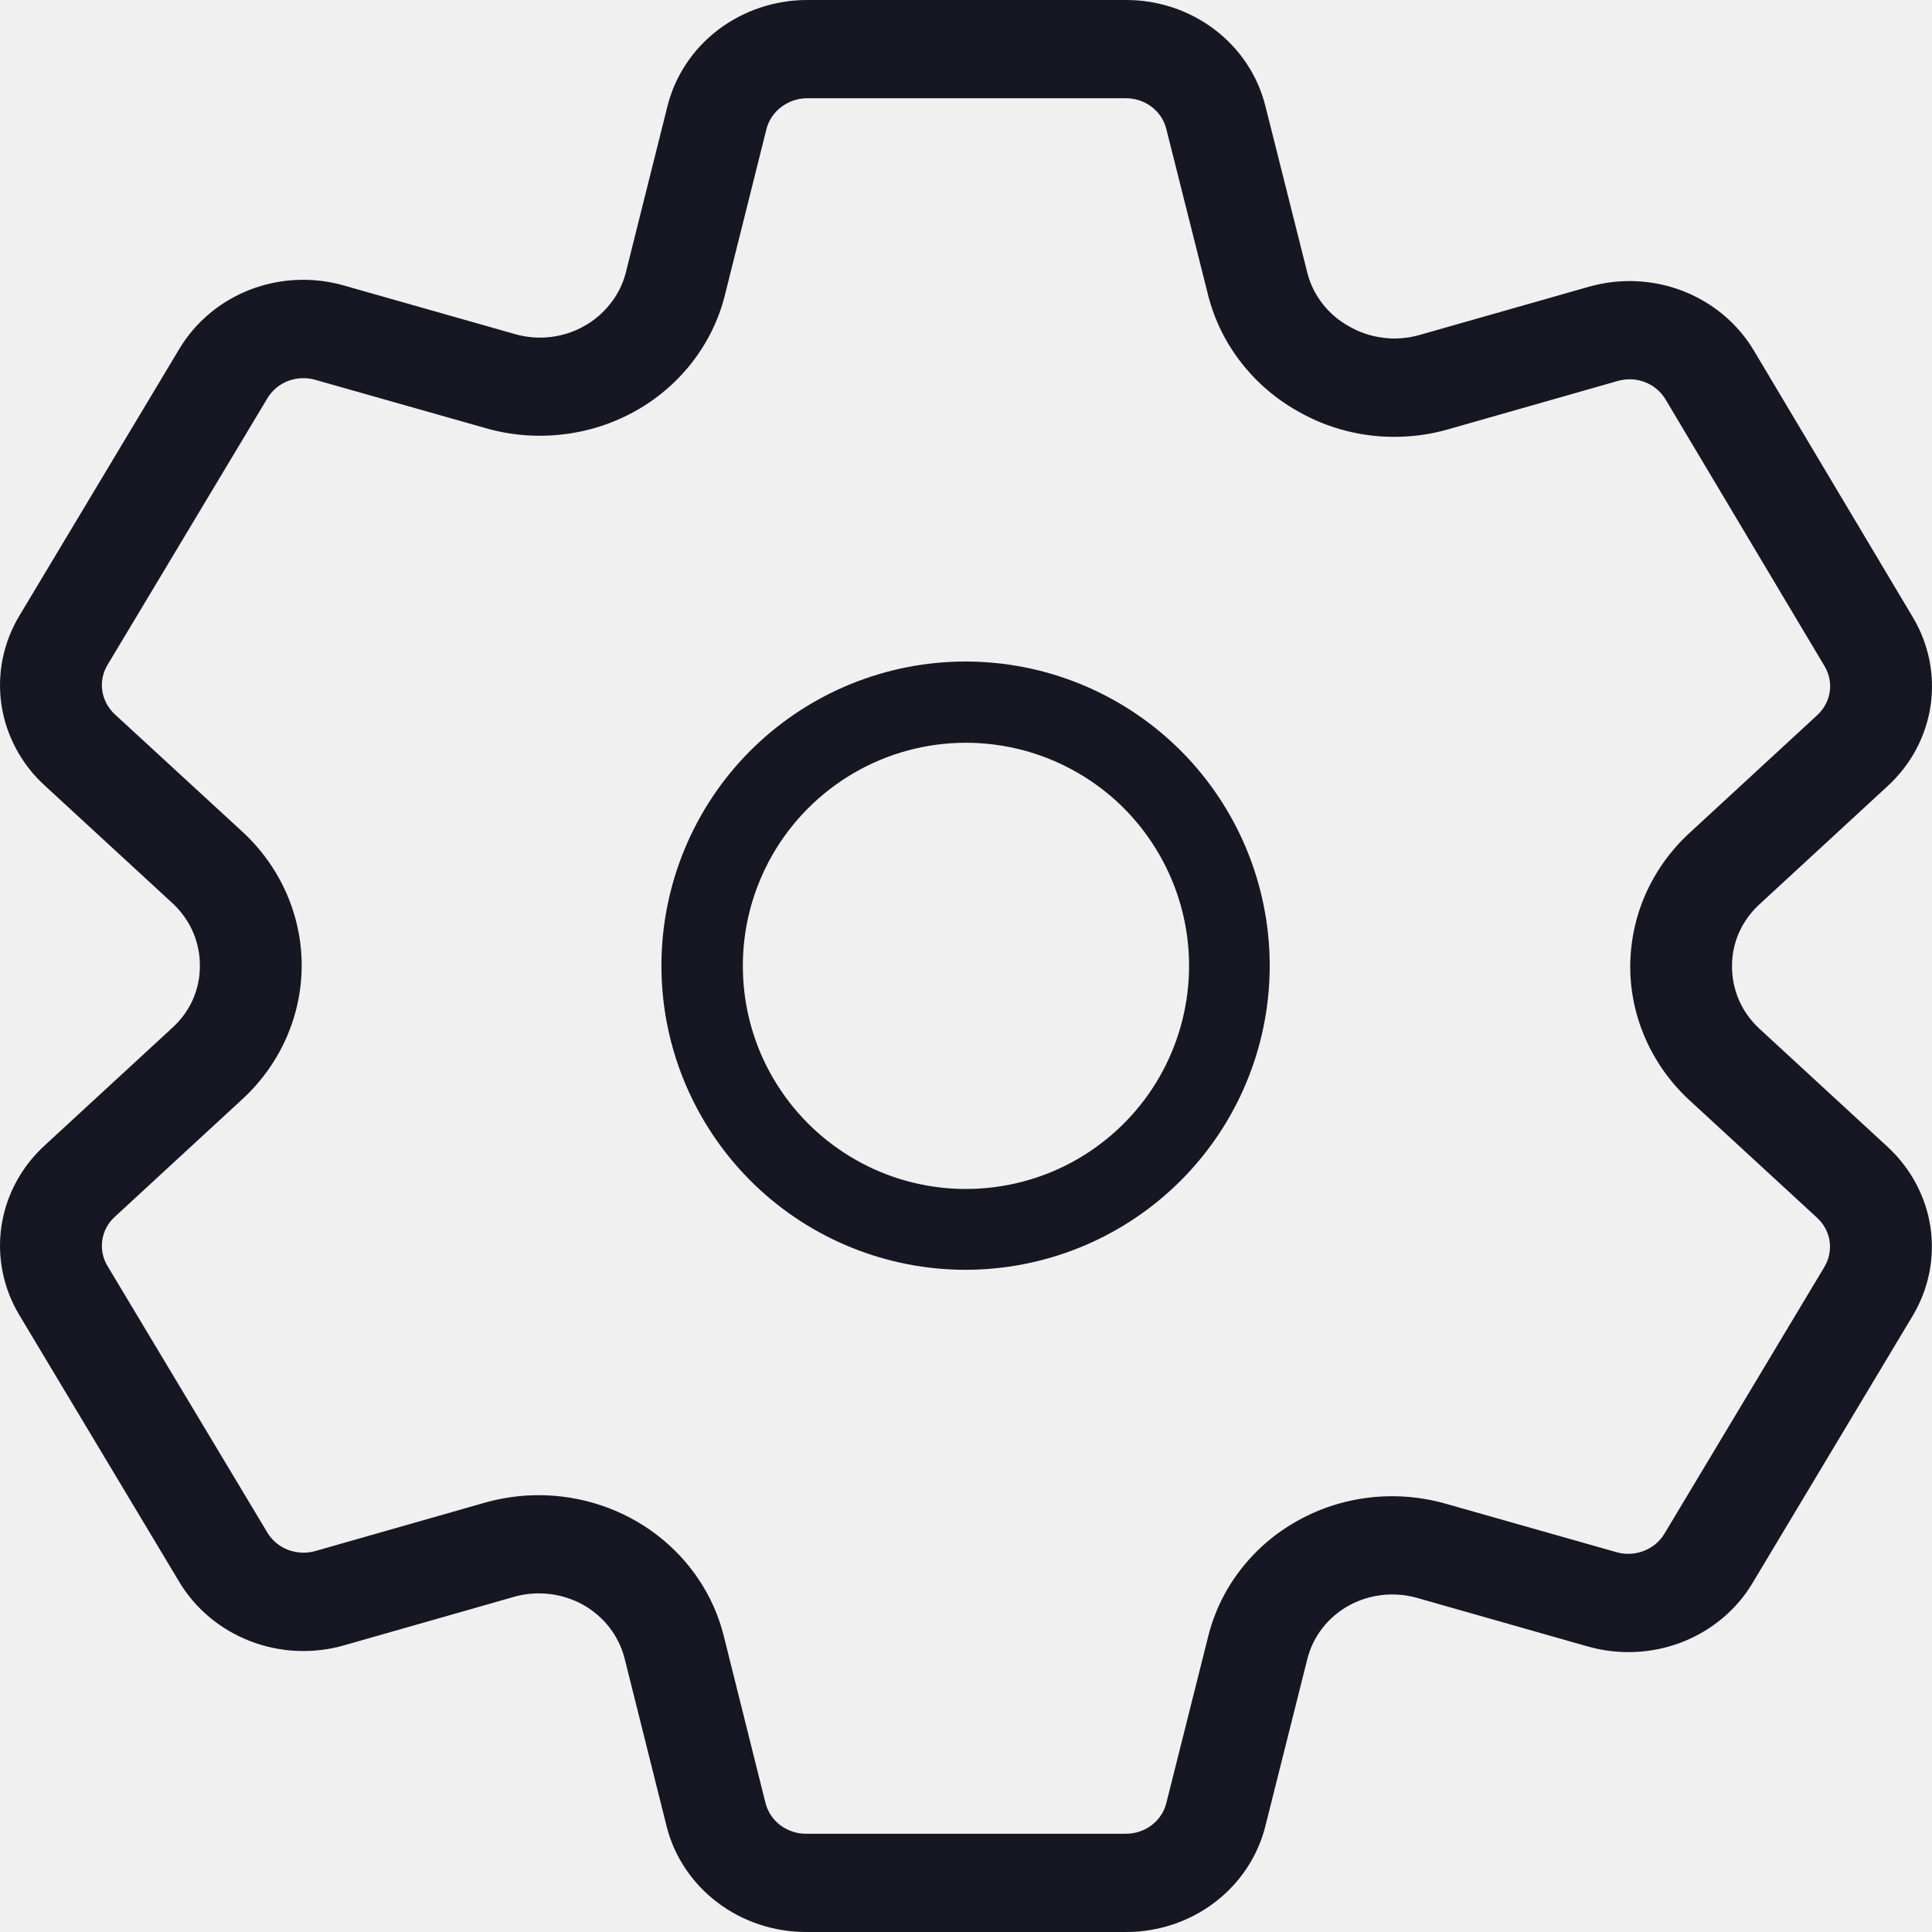
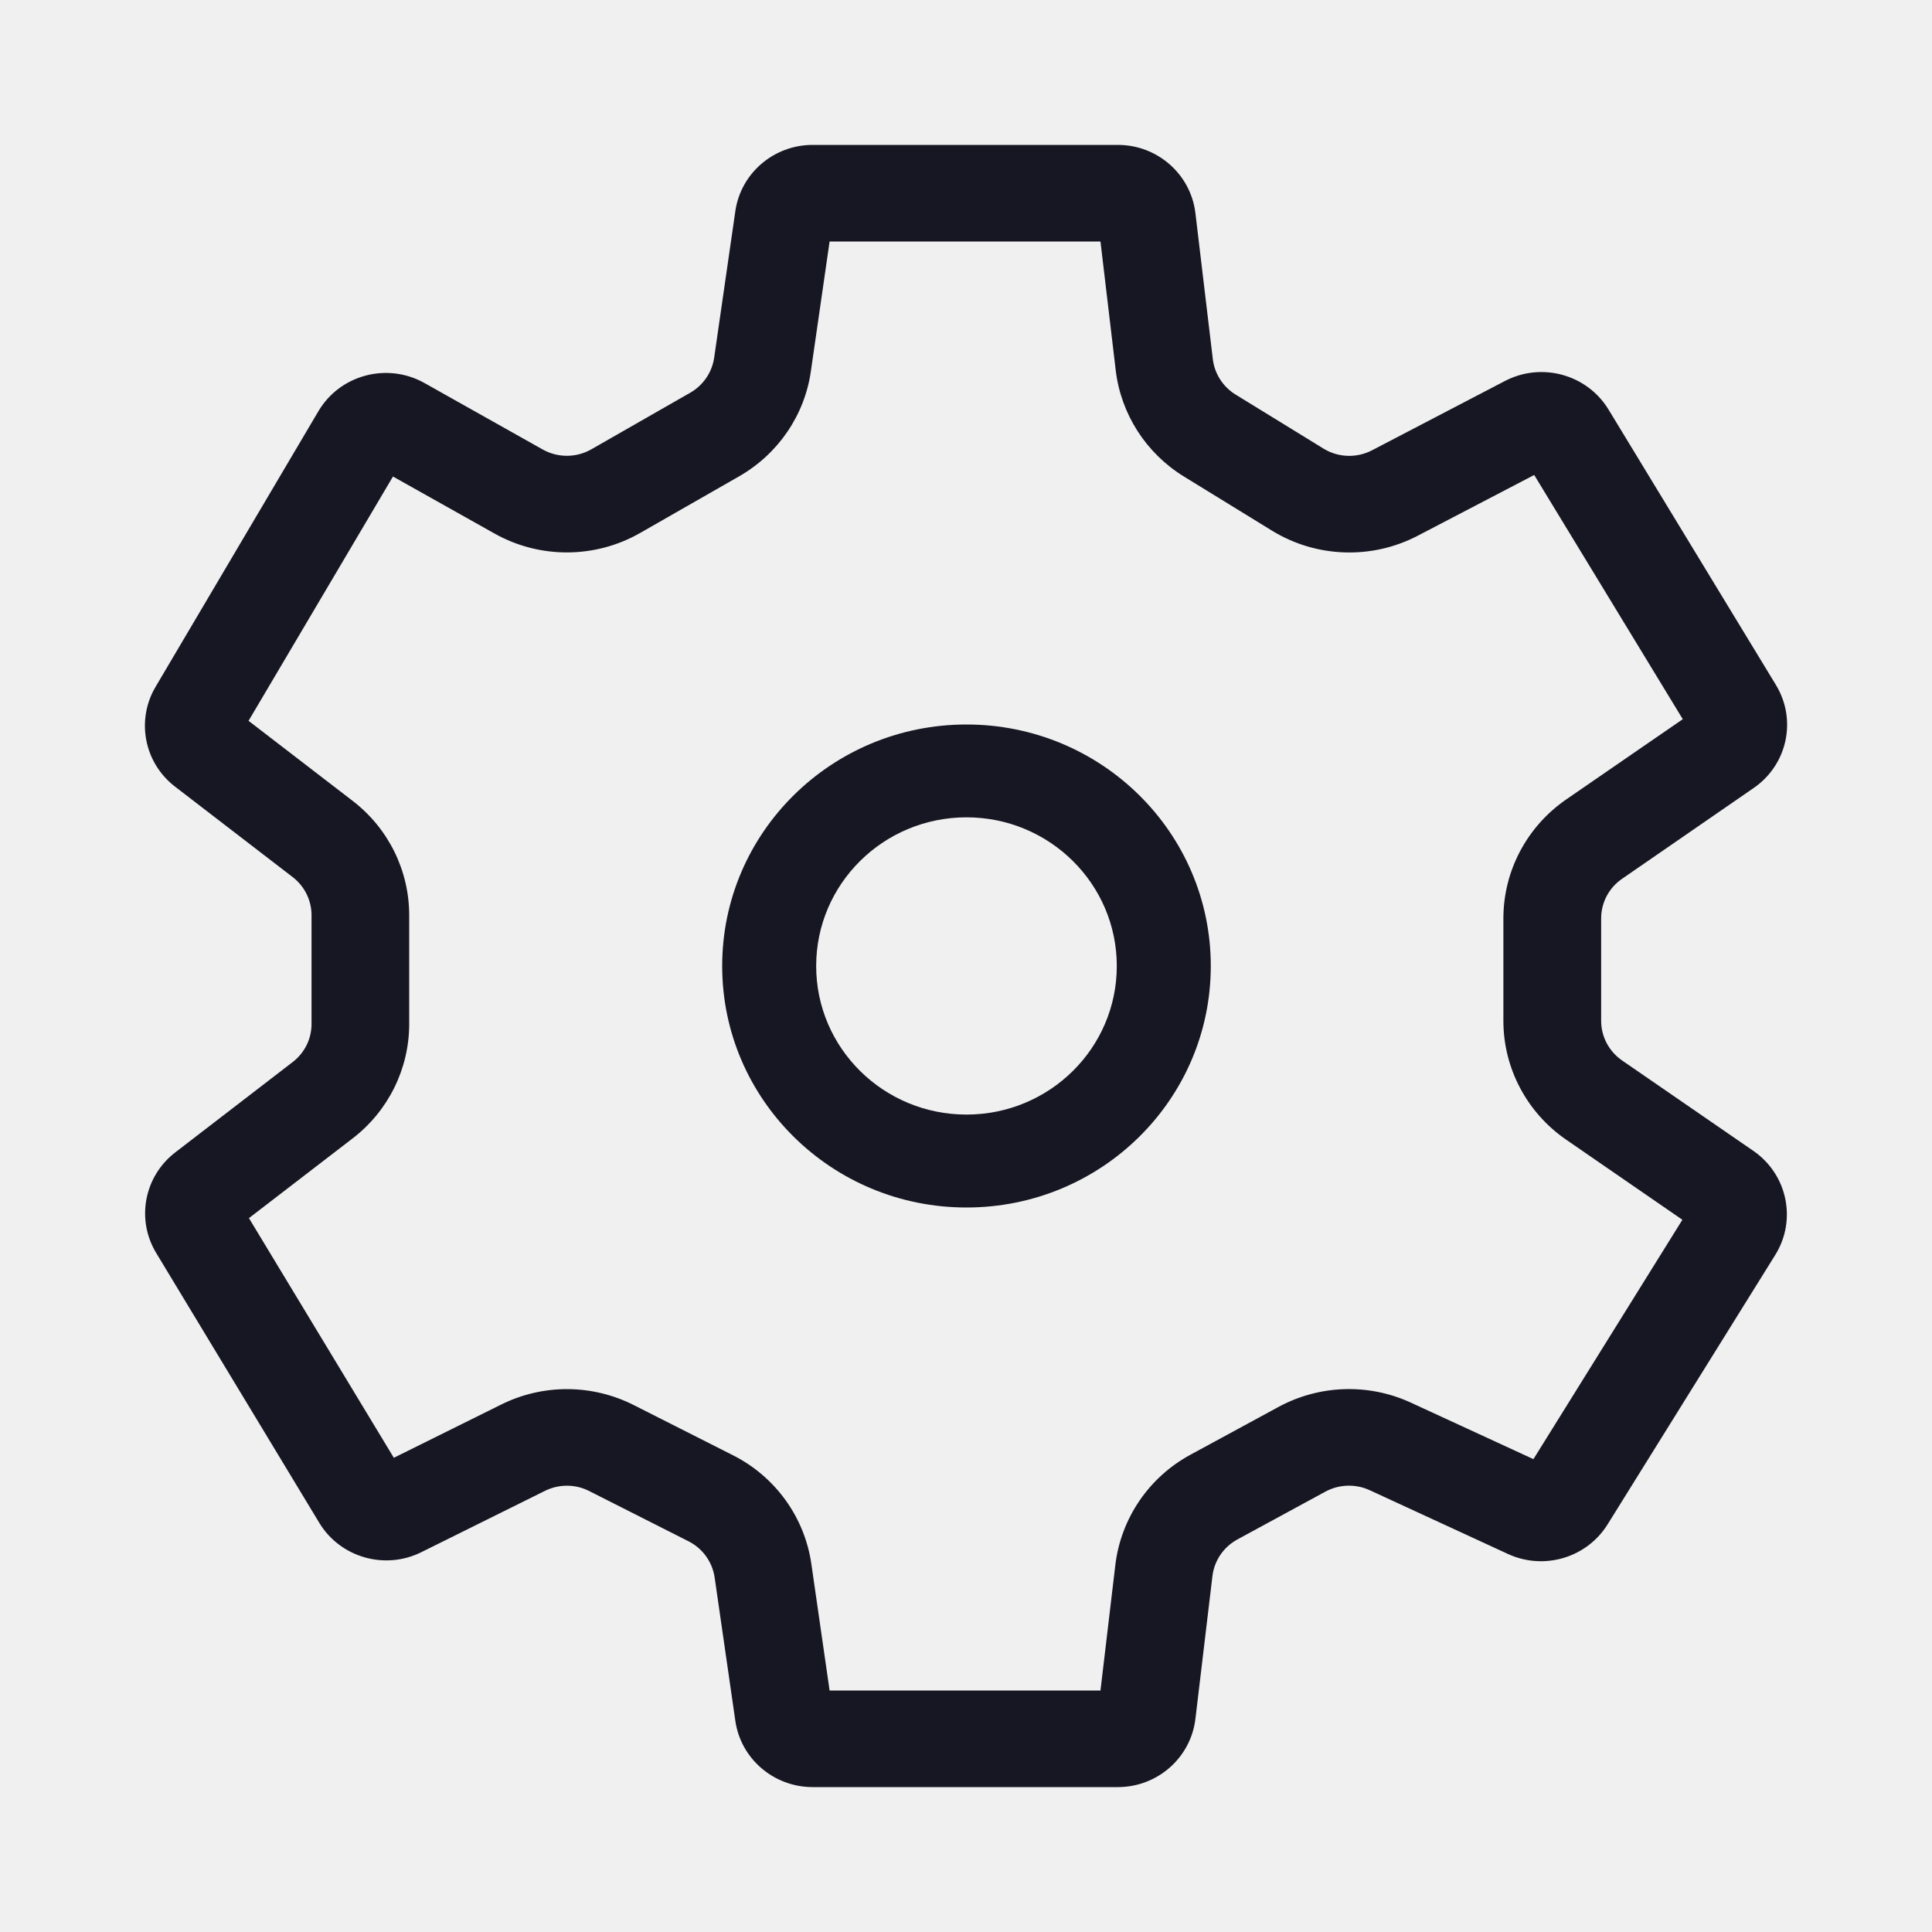
<svg xmlns="http://www.w3.org/2000/svg" width="20" height="20" viewBox="0 0 20 20" fill="none">
-   <g clip-path="url(#clip0_5313_35069)">
-     <g clip-path="url(#clip1_5313_35069)">
-       <path d="M9.997 13.145C9.181 13.145 8.397 12.829 7.81 12.263C7.223 11.696 6.878 10.924 6.849 10.109C6.82 9.294 7.108 8.499 7.653 7.892C8.198 7.286 8.958 6.914 9.771 6.856C10.585 6.798 11.389 7.058 12.015 7.581C12.641 8.104 13.039 8.85 13.126 9.661C13.213 10.472 12.982 11.285 12.481 11.929C11.98 12.573 11.249 12.997 10.441 13.113C10.294 13.134 10.146 13.145 9.997 13.145ZM9.999 7.689C9.592 7.689 9.191 7.797 8.839 8.002C8.487 8.207 8.195 8.501 7.993 8.855C7.791 9.21 7.686 9.611 7.69 10.018C7.693 10.426 7.804 10.826 8.012 11.176L8.013 11.177C8.207 11.504 8.478 11.777 8.803 11.974C9.127 12.171 9.495 12.284 9.874 12.305C10.254 12.325 10.632 12.252 10.976 12.092C11.32 11.931 11.619 11.688 11.847 11.385C12.075 11.081 12.224 10.726 12.282 10.351C12.34 9.976 12.305 9.592 12.179 9.234C12.053 8.876 11.841 8.554 11.562 8.297C11.282 8.041 10.943 7.857 10.576 7.762C10.387 7.714 10.194 7.689 9.999 7.689Z" fill="#171723" />
-       <path d="M11.654 20H8.345C8.011 20 7.687 19.892 7.425 19.693C7.163 19.494 6.978 19.216 6.9 18.903L6.465 17.165C6.435 17.05 6.382 16.941 6.308 16.846C6.234 16.751 6.141 16.672 6.035 16.612C5.928 16.553 5.81 16.515 5.688 16.501C5.566 16.487 5.442 16.496 5.323 16.53L3.563 17.032C3.243 17.124 2.9 17.109 2.59 16.989C2.28 16.869 2.02 16.652 1.854 16.373L0.201 13.615C0.033 13.336 -0.032 13.011 0.015 12.693C0.062 12.374 0.22 12.08 0.462 11.858L1.789 10.635C1.877 10.554 1.948 10.456 1.996 10.348C2.044 10.239 2.069 10.123 2.069 10.005C2.071 9.884 2.047 9.763 1.999 9.651C1.951 9.539 1.879 9.437 1.789 9.353L0.461 8.13C0.22 7.909 0.063 7.615 0.015 7.296C-0.032 6.978 0.033 6.653 0.2 6.375L1.855 3.614C2.021 3.335 2.28 3.118 2.59 2.998C2.9 2.879 3.243 2.864 3.562 2.956L5.336 3.46C5.453 3.493 5.576 3.503 5.697 3.489C5.818 3.475 5.935 3.438 6.041 3.379C6.149 3.32 6.243 3.24 6.318 3.144C6.394 3.049 6.448 2.94 6.478 2.823L6.91 1.097C6.989 0.784 7.174 0.506 7.436 0.307C7.699 0.108 8.023 -0 8.356 3.26311e-06H11.654C11.988 -0.001 12.312 0.107 12.574 0.306C12.836 0.505 13.021 0.784 13.099 1.097L13.534 2.826C13.563 2.941 13.616 3.048 13.689 3.142C13.761 3.236 13.853 3.315 13.959 3.375C14.067 3.438 14.188 3.48 14.314 3.496C14.44 3.513 14.568 3.503 14.69 3.469L16.446 2.969C16.766 2.877 17.11 2.892 17.42 3.012C17.73 3.132 17.989 3.349 18.156 3.629L19.8 6.387C19.967 6.665 20.032 6.989 19.985 7.308C19.937 7.626 19.78 7.919 19.538 8.14L18.21 9.365C18.122 9.446 18.052 9.544 18.003 9.652C17.955 9.761 17.93 9.877 17.93 9.995C17.928 10.116 17.952 10.237 18 10.349C18.048 10.461 18.12 10.562 18.21 10.646L19.538 11.87C19.779 12.092 19.937 12.386 19.984 12.704C20.031 13.023 19.965 13.348 19.797 13.626L18.143 16.386C17.977 16.665 17.718 16.881 17.408 17.001C17.098 17.12 16.756 17.135 16.436 17.044L14.668 16.541C14.55 16.508 14.427 16.498 14.306 16.512C14.184 16.526 14.067 16.563 13.961 16.622C13.855 16.681 13.762 16.76 13.689 16.855C13.616 16.949 13.563 17.057 13.534 17.172L13.099 18.904C13.021 19.216 12.836 19.495 12.574 19.694C12.312 19.893 11.988 20.001 11.654 20ZM5.577 15.478C6.017 15.478 6.445 15.621 6.792 15.883C7.139 16.146 7.385 16.513 7.49 16.926L7.924 18.663C7.947 18.755 8.001 18.836 8.077 18.894C8.154 18.952 8.248 18.983 8.345 18.983H11.654C11.751 18.983 11.845 18.952 11.922 18.894C11.998 18.836 12.052 18.755 12.074 18.664L12.509 16.933C12.572 16.684 12.686 16.45 12.845 16.246C13.004 16.041 13.204 15.869 13.434 15.742C13.663 15.614 13.917 15.532 14.181 15.502C14.444 15.472 14.711 15.494 14.965 15.566L16.733 16.068C16.826 16.095 16.926 16.09 17.016 16.055C17.106 16.021 17.181 15.958 17.23 15.877L18.885 13.117C18.934 13.036 18.953 12.941 18.94 12.848C18.926 12.755 18.88 12.67 18.809 12.605L17.482 11.383C17.29 11.204 17.138 10.99 17.034 10.753C16.93 10.517 16.876 10.262 16.876 10.006C16.877 9.749 16.93 9.494 17.034 9.258C17.139 9.021 17.291 8.807 17.483 8.629L18.81 7.405C18.881 7.34 18.927 7.255 18.941 7.163C18.955 7.07 18.936 6.976 18.887 6.895L17.243 4.137C17.195 4.055 17.119 3.991 17.029 3.956C16.939 3.921 16.839 3.917 16.746 3.944L14.989 4.445C14.733 4.518 14.465 4.539 14.201 4.509C13.936 4.478 13.681 4.396 13.451 4.266C13.218 4.138 13.015 3.966 12.853 3.759C12.691 3.553 12.574 3.317 12.509 3.066L12.074 1.337C12.052 1.246 11.998 1.164 11.922 1.106C11.846 1.048 11.751 1.017 11.654 1.017H8.356C8.259 1.017 8.165 1.049 8.088 1.107C8.011 1.165 7.957 1.246 7.934 1.337L7.502 3.063C7.439 3.312 7.324 3.546 7.164 3.752C7.005 3.957 6.804 4.129 6.574 4.257C6.344 4.385 6.089 4.467 5.825 4.497C5.561 4.528 5.293 4.507 5.038 4.435L3.264 3.932C3.171 3.905 3.071 3.91 2.981 3.944C2.891 3.979 2.816 4.042 2.768 4.123L1.113 6.883C1.064 6.964 1.045 7.059 1.059 7.152C1.073 7.244 1.119 7.33 1.189 7.395L2.518 8.618C2.709 8.796 2.861 9.01 2.965 9.246C3.069 9.483 3.123 9.737 3.123 9.994C3.123 10.251 3.069 10.505 2.965 10.742C2.861 10.978 2.709 11.192 2.518 11.37L1.19 12.595C1.119 12.659 1.073 12.744 1.059 12.837C1.045 12.93 1.064 13.025 1.113 13.106L2.767 15.864C2.815 15.945 2.891 16.009 2.981 16.044C3.072 16.078 3.172 16.083 3.265 16.056L5.025 15.554C5.204 15.504 5.39 15.478 5.577 15.478Z" fill="#171723" />
-     </g>
-   </g>
-   <defs>
-     <clipPath id="clip0_5313_35069">
-       <rect width="20" height="20" fill="white" />
-     </clipPath>
-     <clipPath id="clip1_5313_35069">
-       <rect width="20" height="20" fill="white" />
-     </clipPath>
-   </defs>
+   <path fill-rule="evenodd" clip-rule="evenodd" d="M8.588 2.5L8.394 3.844C8.329 4.299 8.055 4.699 7.653 4.93L6.629 5.516C6.162 5.784 5.587 5.786 5.119 5.523L4.068 4.933L2.573 7.462L3.65 8.29C4.02 8.574 4.236 9.011 4.236 9.474V10.601C4.236 11.063 4.02 11.501 3.65 11.785L2.577 12.61L4.077 15.091L5.188 14.54C5.62 14.325 6.129 14.327 6.56 14.545L7.588 15.065C8.027 15.287 8.329 15.706 8.399 16.189L8.588 17.5H11.392L11.546 16.2C11.604 15.718 11.893 15.293 12.322 15.06L13.234 14.565C13.658 14.335 14.167 14.318 14.605 14.52L15.874 15.105L17.416 12.627L16.213 11.798C15.806 11.518 15.563 11.058 15.563 10.568V9.507C15.563 9.016 15.806 8.557 16.213 8.276L17.42 7.445L15.882 4.917L14.676 5.546C14.199 5.795 13.624 5.774 13.167 5.493L12.256 4.933C11.864 4.692 11.604 4.287 11.55 3.834L11.392 2.5H8.588ZM7.612 2.187C7.668 1.793 8.01 1.5 8.413 1.5H11.572C11.982 1.5 12.327 1.804 12.375 2.207L12.555 3.717C12.573 3.868 12.659 4.003 12.79 4.084L13.701 4.644C13.854 4.738 14.045 4.744 14.204 4.661L15.579 3.944C15.959 3.746 16.429 3.875 16.651 4.239L18.384 7.09C18.604 7.451 18.503 7.918 18.153 8.158L16.792 9.097C16.656 9.19 16.575 9.343 16.575 9.507V10.568C16.575 10.731 16.656 10.884 16.792 10.978L18.151 11.914C18.503 12.157 18.602 12.629 18.378 12.99L16.642 15.78C16.426 16.127 15.983 16.258 15.611 16.087L14.178 15.426C14.032 15.359 13.862 15.365 13.721 15.441L12.81 15.936C12.666 16.014 12.57 16.156 12.551 16.316L12.375 17.793C12.327 18.196 11.982 18.5 11.572 18.5H8.413C8.01 18.5 7.668 18.207 7.612 17.813L7.398 16.33C7.374 16.169 7.274 16.029 7.127 15.955L6.099 15.435C5.956 15.362 5.786 15.362 5.642 15.433L4.362 16.068C3.984 16.256 3.522 16.123 3.305 15.764L1.617 12.971C1.407 12.624 1.492 12.177 1.815 11.929L3.029 10.995C3.153 10.9 3.225 10.755 3.225 10.601V9.474C3.225 9.32 3.153 9.174 3.029 9.079L1.813 8.144C1.492 7.898 1.406 7.455 1.611 7.109L3.296 4.257C3.519 3.879 4.009 3.749 4.394 3.965L5.618 4.653C5.775 4.741 5.966 4.74 6.122 4.651L7.146 4.065C7.28 3.988 7.371 3.854 7.393 3.703L7.612 2.187Z" fill="#171723" />
+   <path fill-rule="evenodd" clip-rule="evenodd" d="M10.005 11.538C10.864 11.538 11.561 10.85 11.561 10C11.561 9.15 10.864 8.461 10.005 8.461C9.146 8.461 8.449 9.15 8.449 10C8.449 10.85 9.146 11.538 10.005 11.538ZM10.005 12.5C11.402 12.5 12.534 11.381 12.534 10C12.534 8.619 11.402 7.5 10.005 7.5C8.608 7.5 7.476 8.619 7.476 10C7.476 11.381 8.608 12.5 10.005 12.5Z" fill="#171723" />
</svg>
